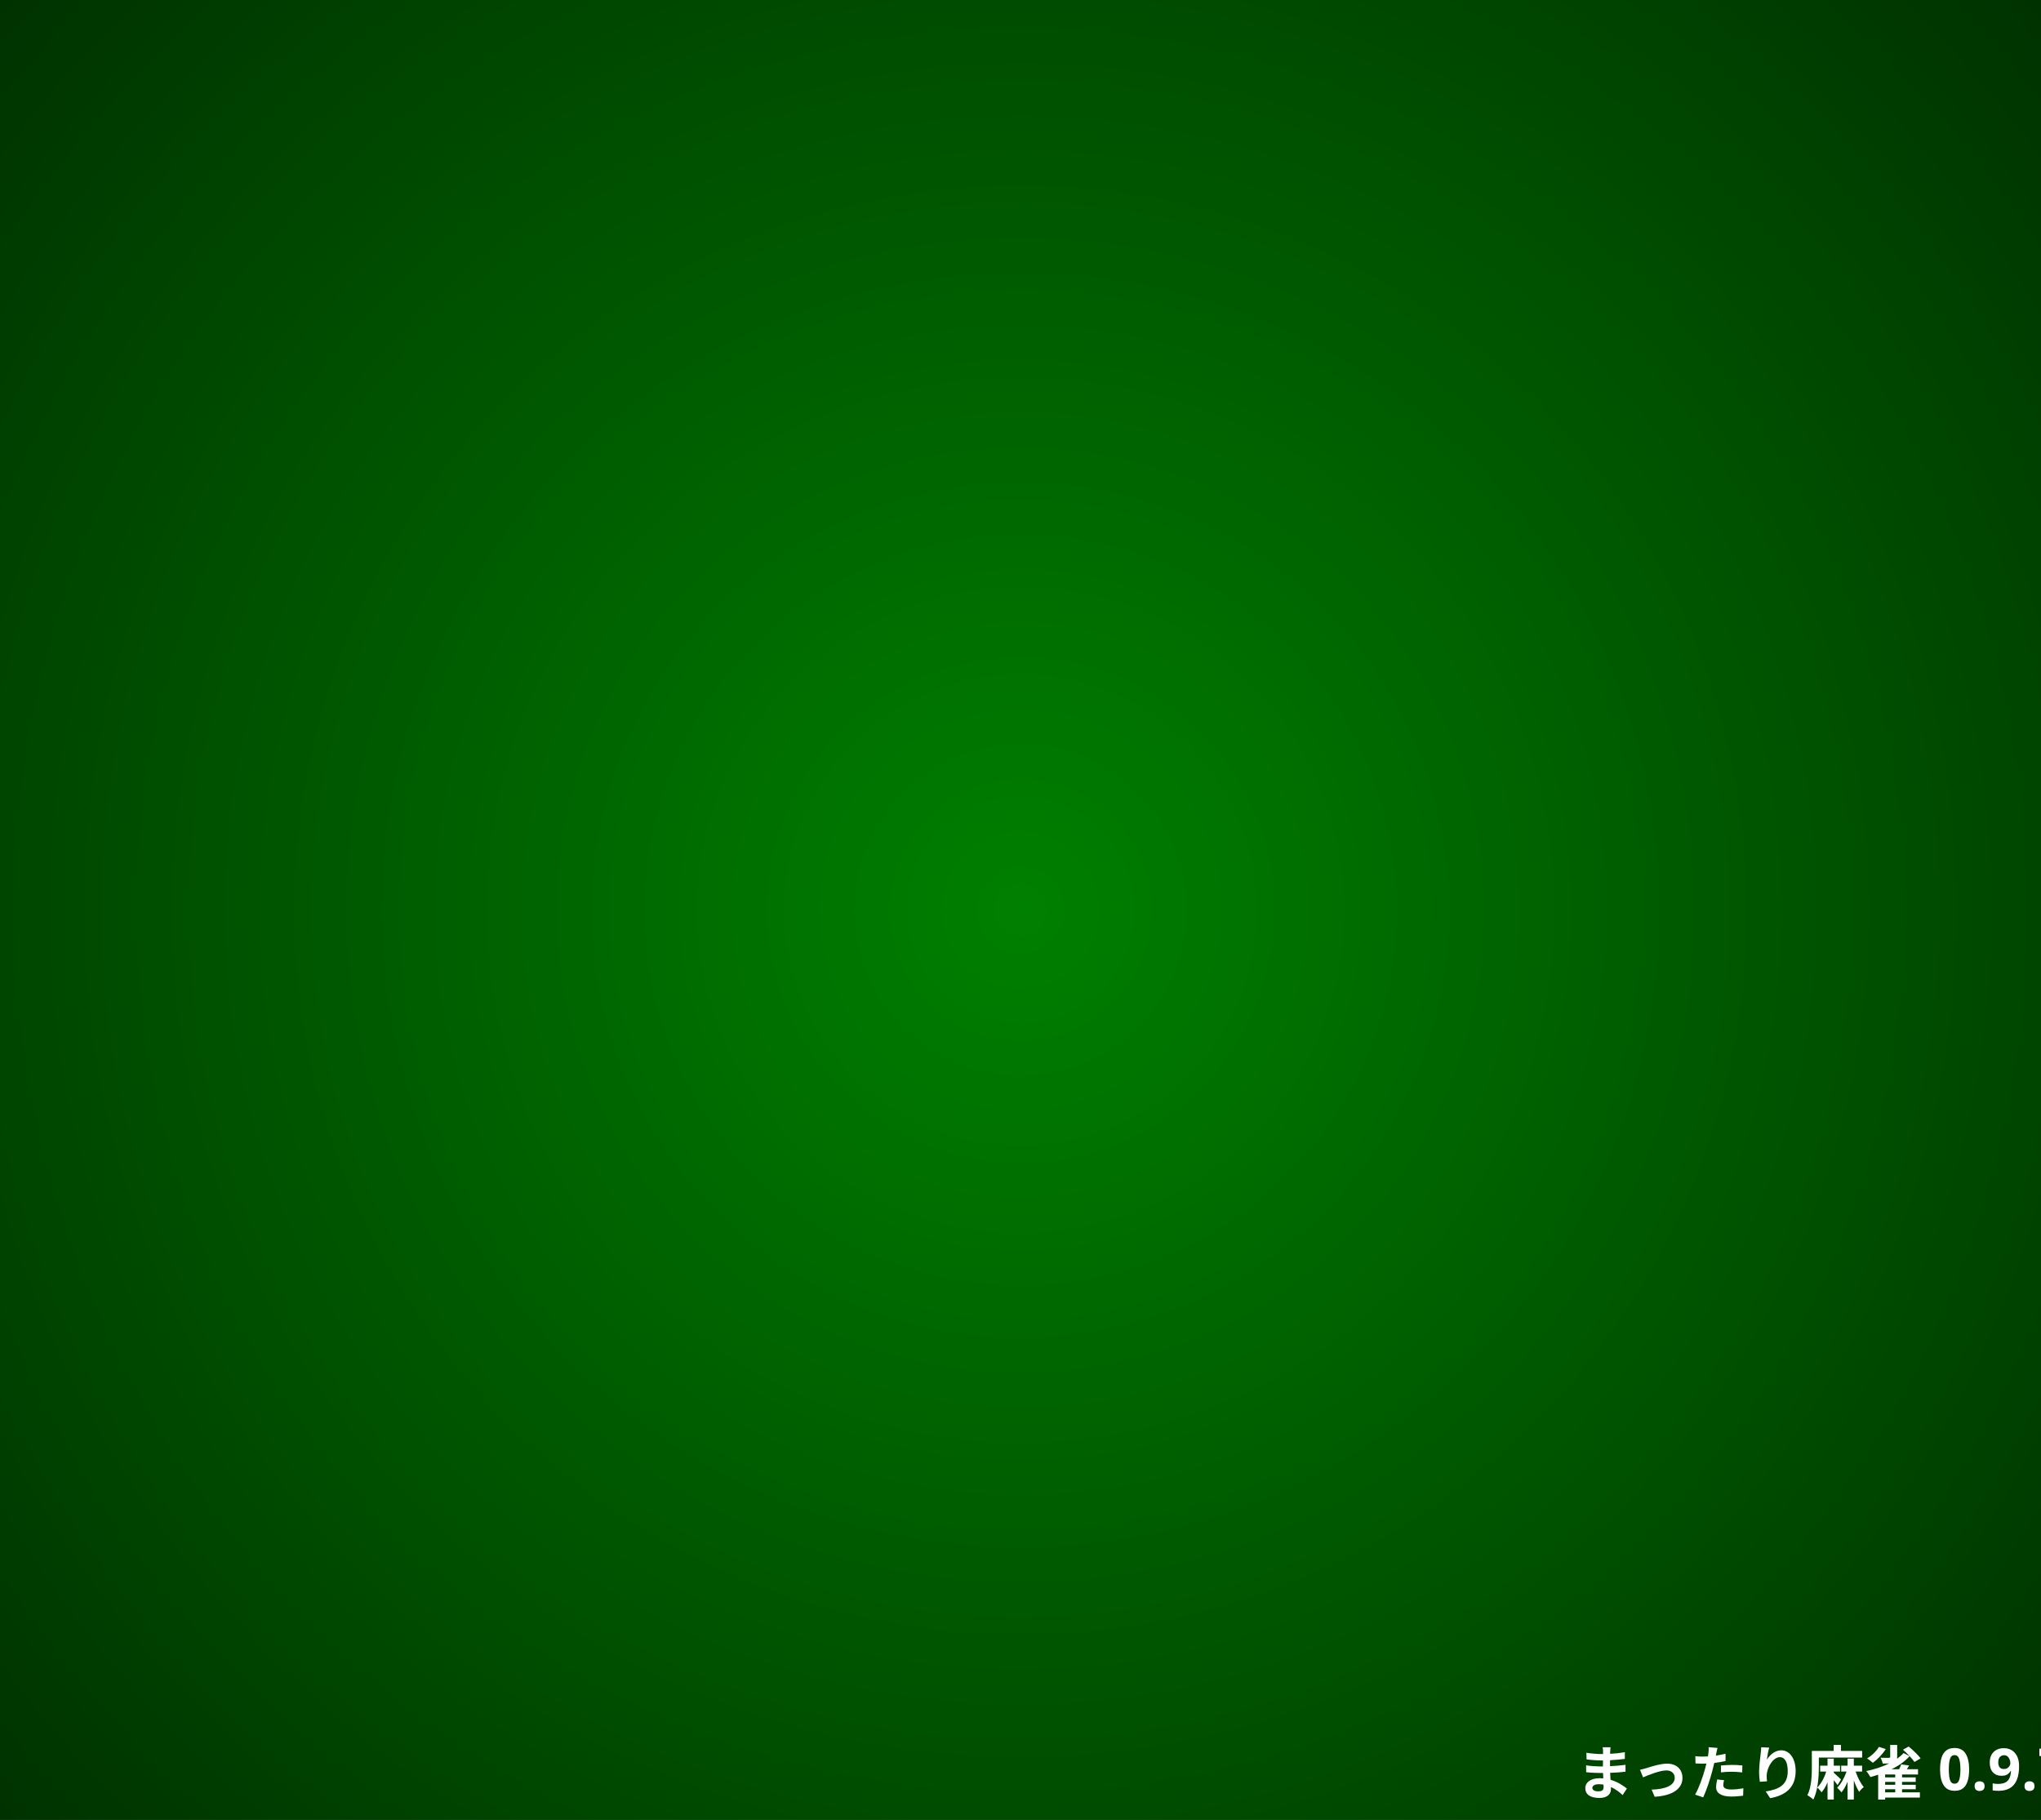
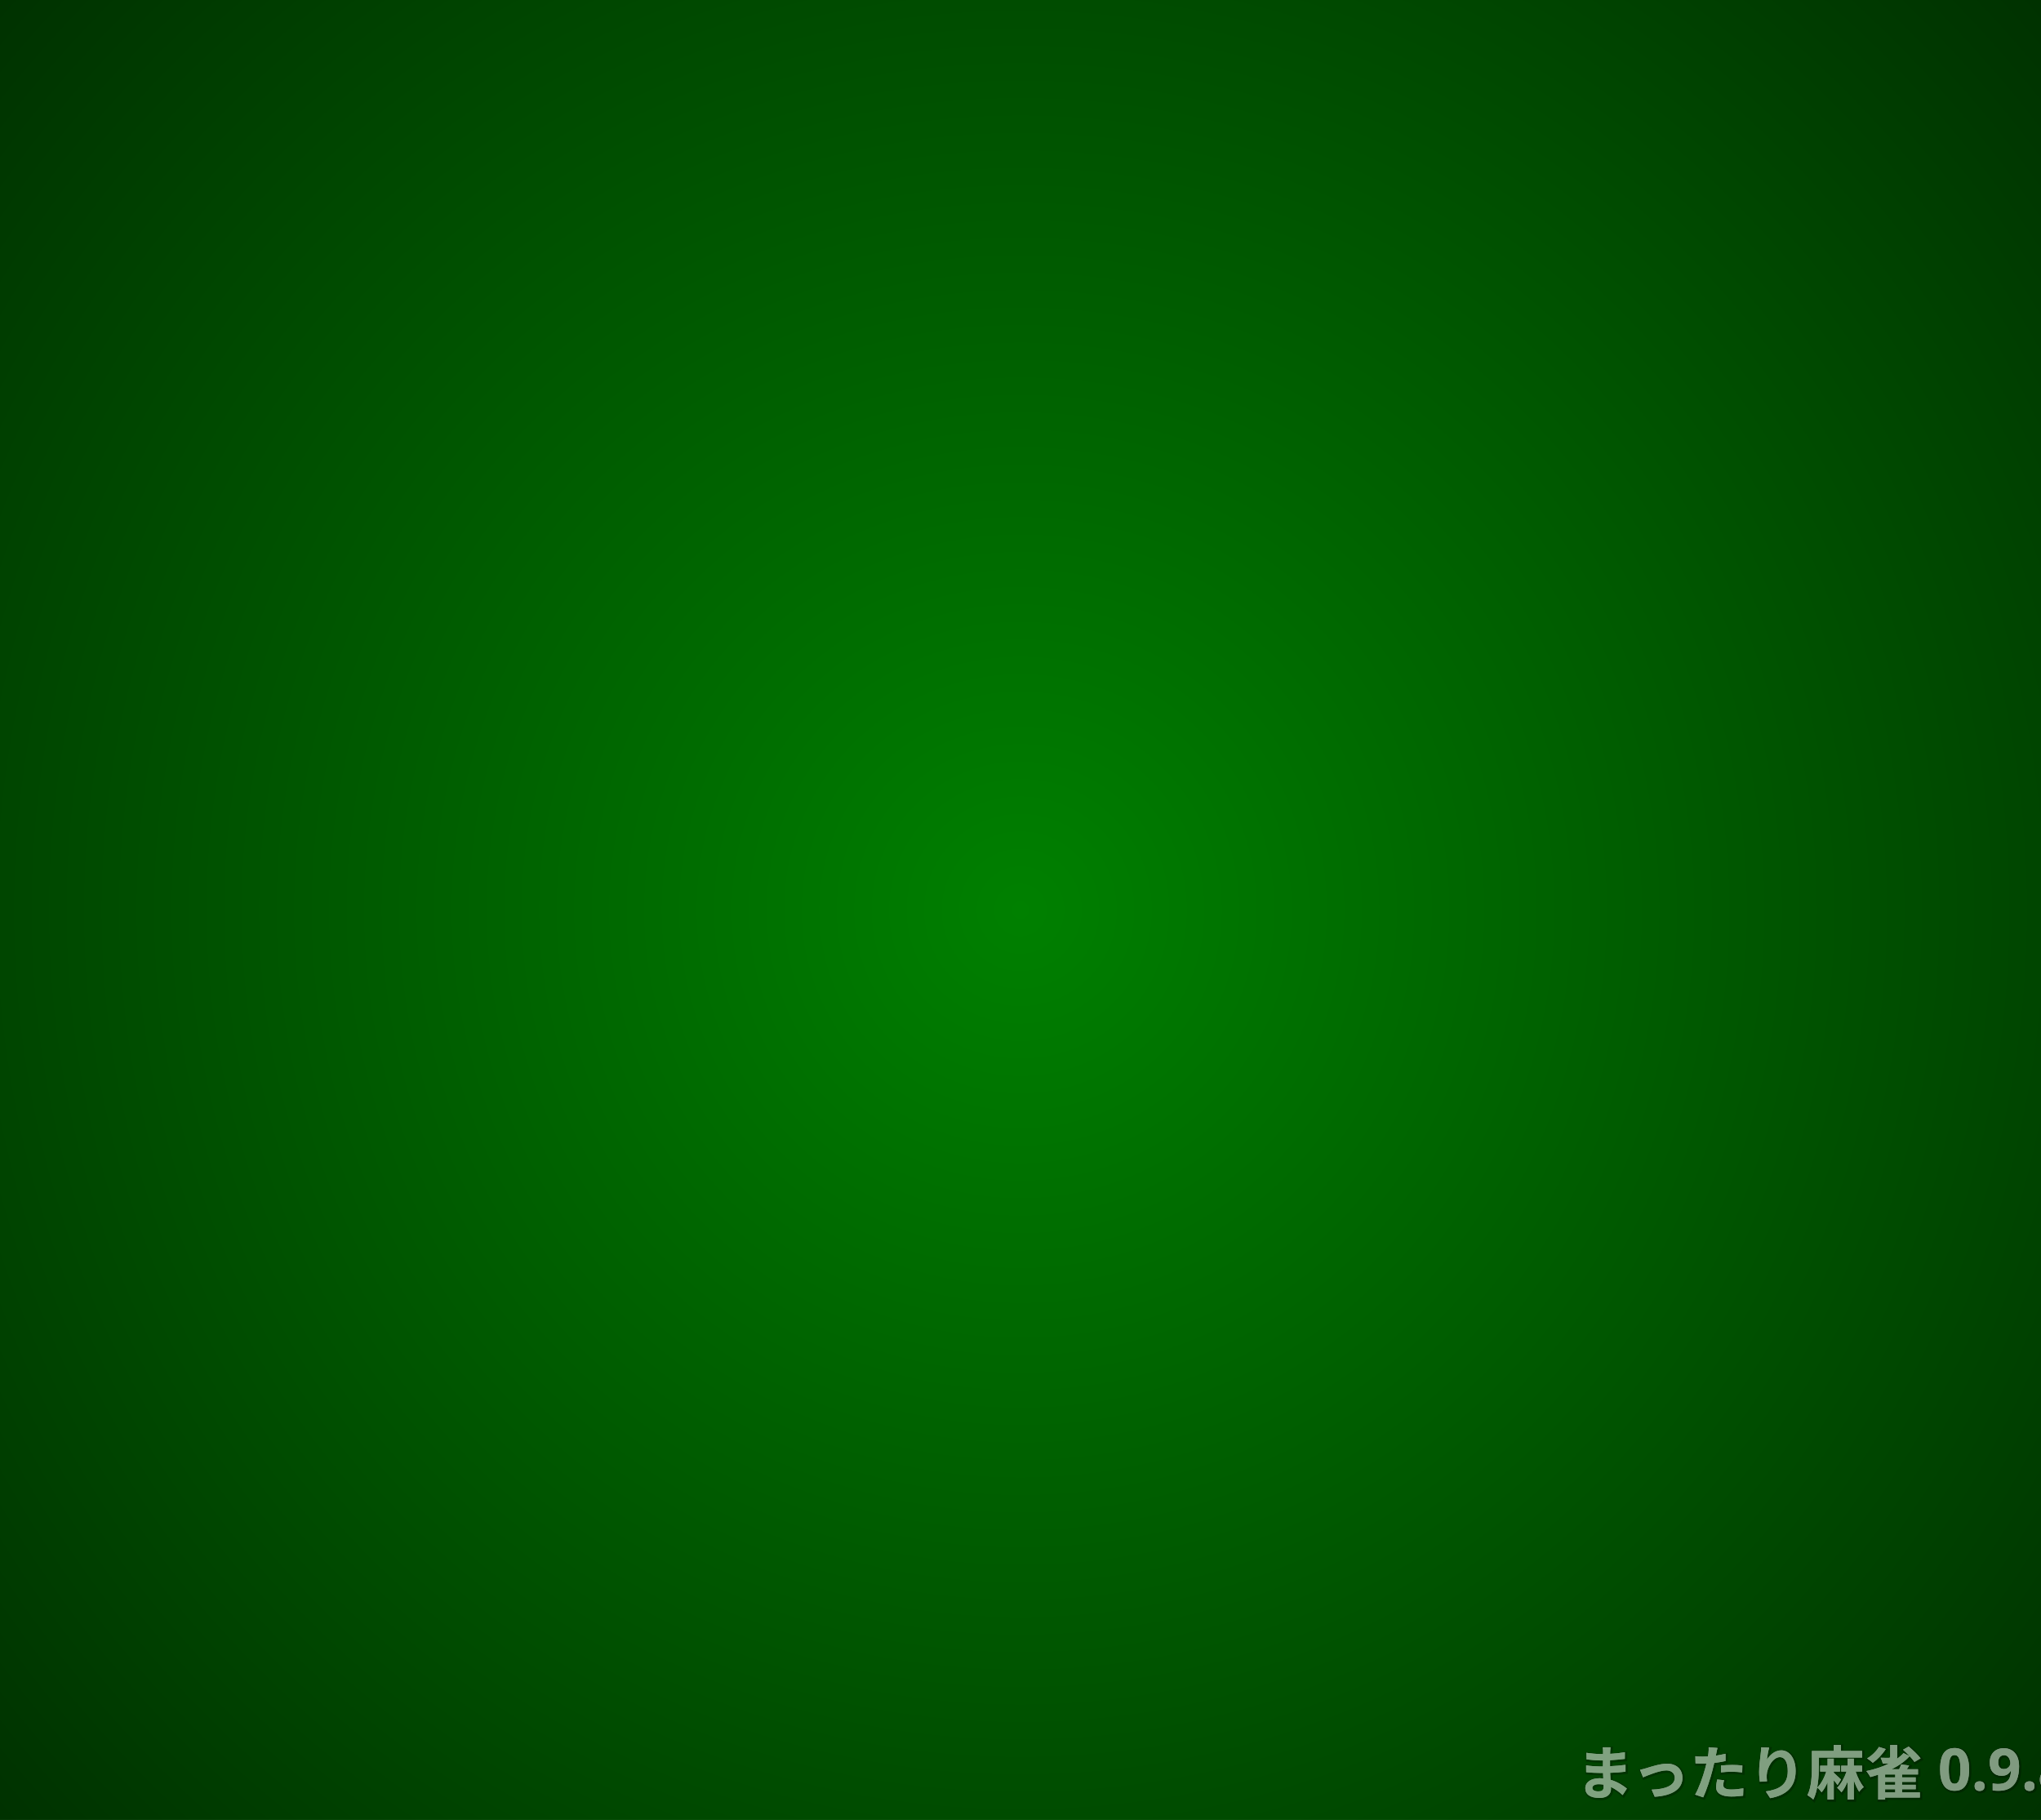
- <svg xmlns="http://www.w3.org/2000/svg" xmlns:ns1="http://www.openswatchbook.org/uri/2009/osb" xmlns:xlink="http://www.w3.org/1999/xlink" width="701" height="625" id="svg2" version="1.1">
+ <svg xmlns="http://www.w3.org/2000/svg" xmlns:ns1="http://www.openswatchbook.org/uri/2009/osb" xmlns:xlink="http://www.w3.org/1999/xlink" width="701" height="625" id="svg2" version="1.1" enable-background="new">
  <defs id="defs4">
    <linearGradient id="linearGradient3757" ns1:paint="gradient">
      <stop style="stop-color:#008000;stop-opacity:1;" offset="0" id="stop3759" />
      <stop style="stop-color:#000000;stop-opacity:1;" offset="1" id="stop3761" />
    </linearGradient>
    <radialGradient xlink:href="#linearGradient3757" id="radialGradient3771" cx="350.5" cy="739.862" fx="350.5" fy="739.862" r="348" gradientTransform="matrix(2.211207,2.8810516e-8,-2.8735631e-8,2.205459,-424.5279,-891.874)" gradientUnits="userSpaceOnUse" />
  </defs>
  <g id="layer1" transform="translate(0,-427.3622)">
    <rect style="color:#000000;fill:url(#radialGradient3771);fill-opacity:1;fill-rule:nonzero;stroke:none;stroke-width:0;marker:none;visibility:visible;display:inline;overflow:visible;enable-background:accumulate" id="rect2987" width="701" height="625" x="0" y="427.362" />
  </g>
-   <g id="layer2">
+   <g id="layer2" style="opacity:0.5">
+     <text xml:space="preserve" style="font-size:56px;font-style:normal;font-variant:normal;font-weight:normal;font-stretch:normal;text-align:start;line-height:100%;letter-spacing:0px;word-spacing:0px;writing-mode:lr-tb;text-anchor:start;fill:#000000;fill-opacity:1;stroke:#000000;font-family:MS PMincho;-inkscape-font-specification:MS PMincho;opacity:0.5" x="541.521" y="616.521" id="text3017">
+       <tspan id="tspan3019" x="541.521" y="616.521" style="font-size:20px;font-weight:bold;fill:#000000;fill-opacity:1;stroke:#000000;-inkscape-font-specification:MS PMincho Bold">まったり麻雀 0.9.8</tspan>
+     </text>
    <text xml:space="preserve" style="font-size:56px;font-style:normal;font-variant:normal;font-weight:normal;font-stretch:normal;text-align:start;line-height:100%;letter-spacing:0px;word-spacing:0px;writing-mode:lr-tb;text-anchor:start;fill:#ffffff;fill-opacity:1;stroke:none;font-family:MS PMincho;-inkscape-font-specification:MS PMincho" x="541.22" y="616.22" id="text3774">
-       <tspan id="tspan3776" x="541.22" y="616.22" style="font-size:20px;font-weight:bold;fill:#ffffff;fill-opacity:1;-inkscape-font-specification:MS PMincho Bold">まったり麻雀 0.9.7</tspan>
+       <tspan id="tspan3776" x="541.22" y="616.22" style="font-size:20px;font-weight:bold;fill:#ffffff;fill-opacity:1;-inkscape-font-specification:MS PMincho Bold">まったり麻雀 0.9.8</tspan>
+     </text>
+     <text id="text3013" y="616.22" x="541.22" style="font-size:56px;font-style:normal;font-variant:normal;font-weight:normal;font-stretch:normal;text-align:start;line-height:100%;letter-spacing:0px;word-spacing:0px;writing-mode:lr-tb;text-anchor:start;fill:#ffffff;fill-opacity:1;stroke:none;font-family:MS PMincho;-inkscape-font-specification:MS PMincho" xml:space="preserve">
+       <tspan style="font-size:20px;font-weight:bold;fill:#ffffff;fill-opacity:1;-inkscape-font-specification:MS PMincho Bold" y="616.22" x="541.22" id="tspan3015">まったり麻雀 0.9.8</tspan>
    </text>
  </g>
</svg>
